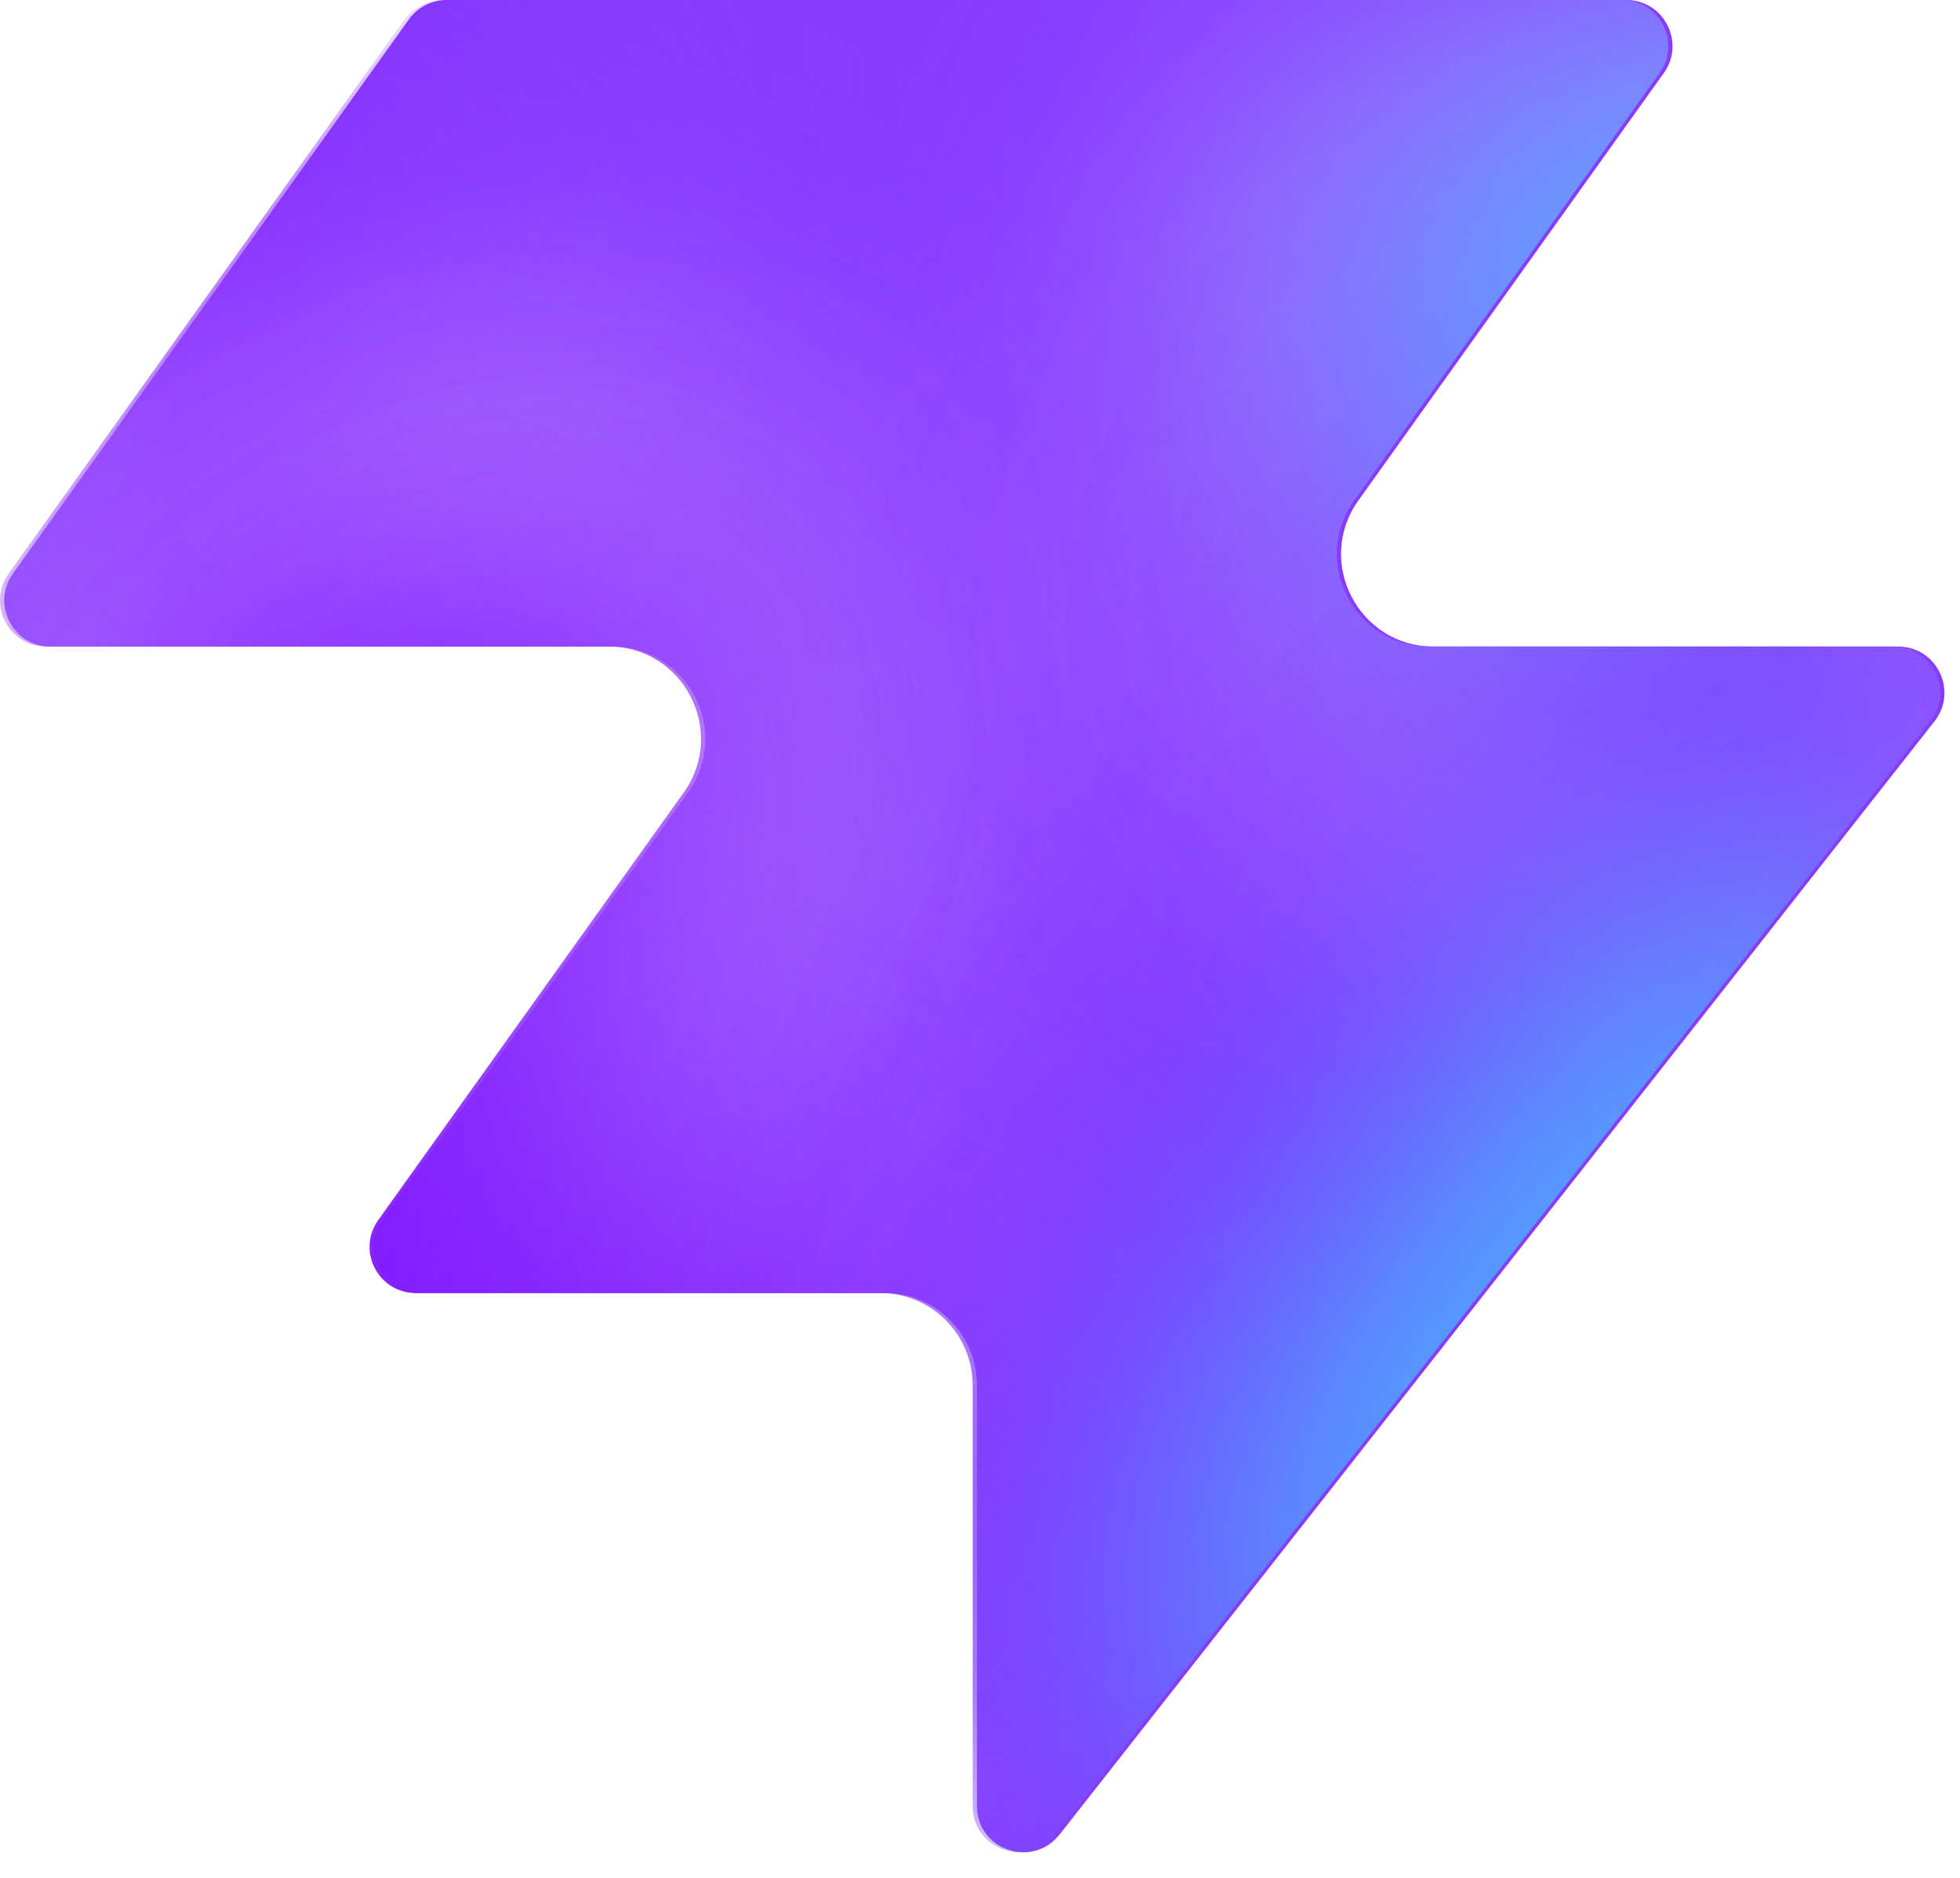
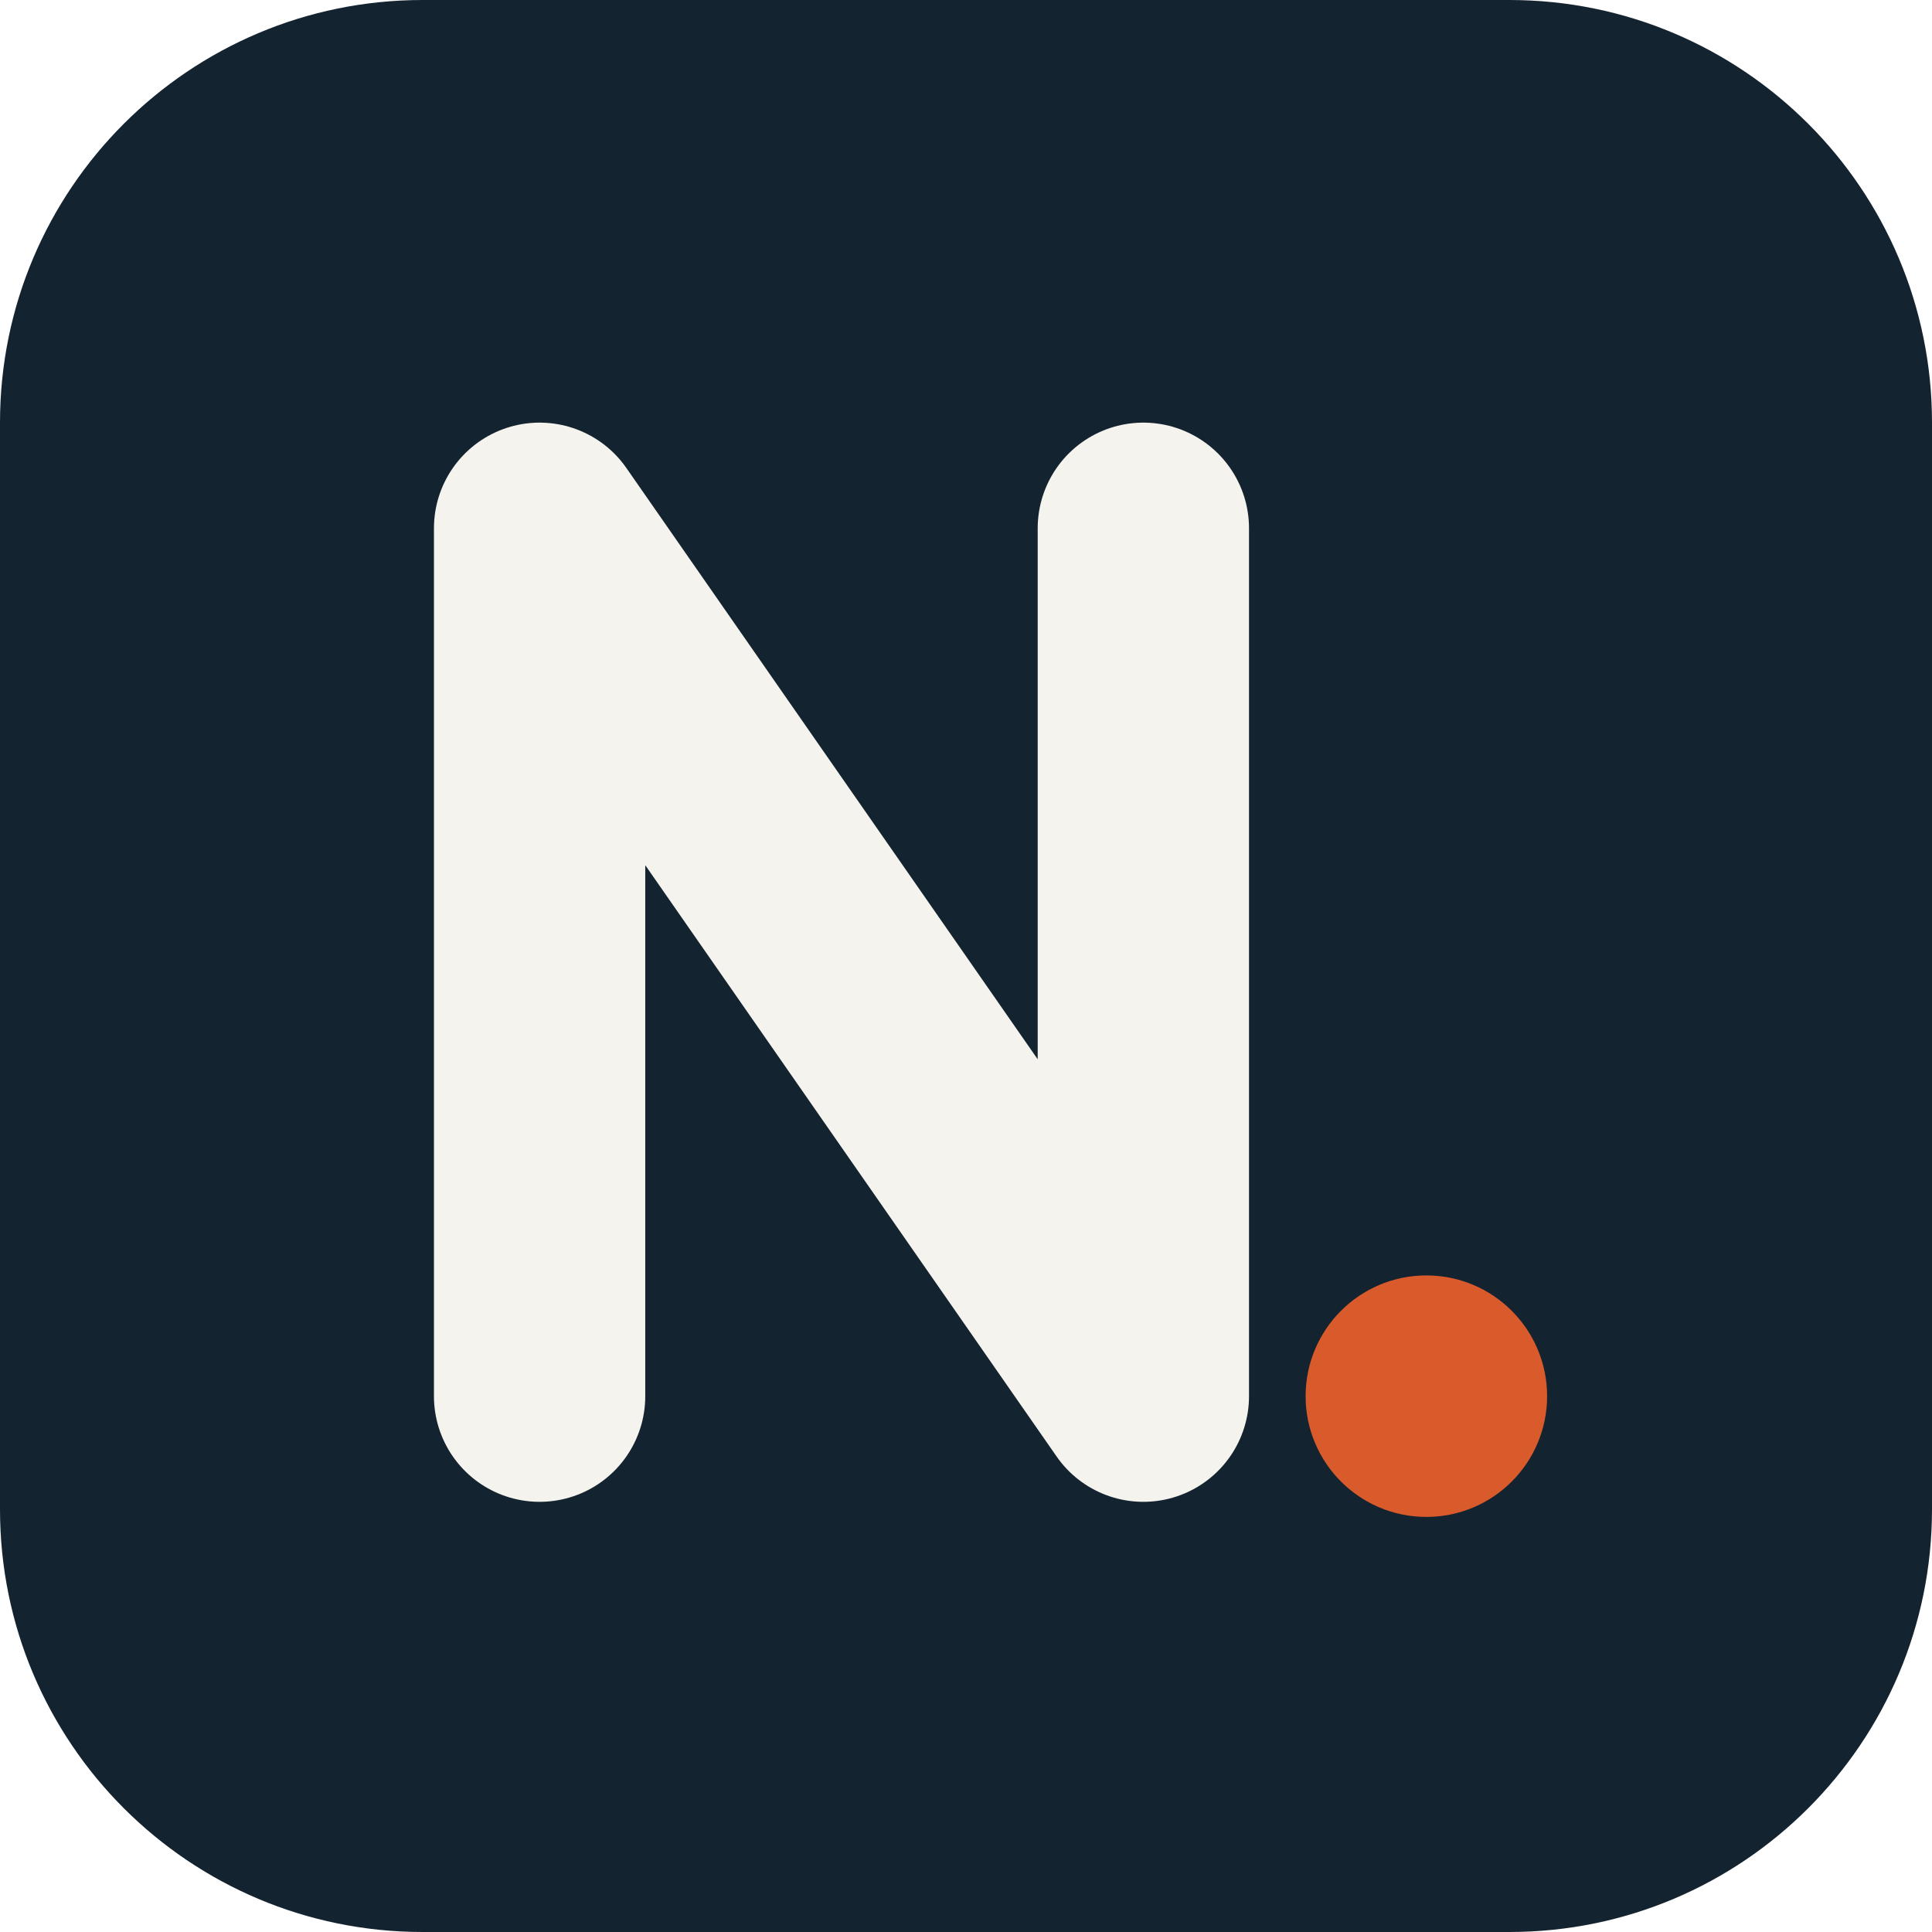
- <svg xmlns="http://www.w3.org/2000/svg" width="48" height="46" fill="none" viewBox="0 0 48 46">
-   <path fill="#863bff" d="M25.946 44.938c-.664.845-2.021.375-2.021-.698V33.937a2.26 2.26 0 0 0-2.262-2.262H10.287c-.92 0-1.456-1.04-.92-1.788l7.48-10.471c1.07-1.497 0-3.578-1.842-3.578H1.237c-.92 0-1.456-1.04-.92-1.788L10.013.474c.214-.297.556-.474.92-.474h28.894c.92 0 1.456 1.04.92 1.788l-7.48 10.471c-1.07 1.498 0 3.579 1.842 3.579h11.377c.943 0 1.473 1.088.89 1.83L25.947 44.94z" style="fill:#863bff;fill:color(display-p3 .525 .23 1);fill-opacity:1" />
-   <mask id="a" width="48" height="46" x="0" y="0" maskUnits="userSpaceOnUse" style="mask-type:alpha">
-     <path fill="#000" d="M25.842 44.938c-.664.844-2.021.375-2.021-.698V33.937a2.26 2.26 0 0 0-2.262-2.262H10.183c-.92 0-1.456-1.04-.92-1.788l7.48-10.471c1.07-1.498 0-3.579-1.842-3.579H1.133c-.92 0-1.456-1.04-.92-1.787L9.91.473c.214-.297.556-.474.92-.474h28.894c.92 0 1.456 1.04.92 1.788l-7.48 10.471c-1.07 1.498 0 3.578 1.842 3.578h11.377c.943 0 1.473 1.088.89 1.832L25.843 44.94z" style="fill:#000;fill-opacity:1" />
-   </mask>
-   <g mask="url(#a)">
-     <g filter="url(#b)">
-       <ellipse cx="5.508" cy="14.704" fill="#ede6ff" rx="5.508" ry="14.704" style="fill:#ede6ff;fill:color(display-p3 .927 .903 1);fill-opacity:1" transform="matrix(.00324 1 1 -.00324 -4.47 31.516)" />
-     </g>
-     <g filter="url(#c)">
-       <ellipse cx="10.399" cy="29.851" fill="#ede6ff" rx="10.399" ry="29.851" style="fill:#ede6ff;fill:color(display-p3 .927 .903 1);fill-opacity:1" transform="matrix(.00324 1 1 -.00324 -39.328 7.883)" />
-     </g>
-     <g filter="url(#d)">
-       <ellipse cx="5.508" cy="30.487" fill="#7e14ff" rx="5.508" ry="30.487" style="fill:#7e14ff;fill:color(display-p3 .492 .077 1);fill-opacity:1" transform="rotate(89.814 -25.913 -14.639)scale(1 -1)" />
-     </g>
-     <g filter="url(#e)">
-       <ellipse cx="5.508" cy="30.599" fill="#7e14ff" rx="5.508" ry="30.599" style="fill:#7e14ff;fill:color(display-p3 .492 .077 1);fill-opacity:1" transform="rotate(89.814 -32.644 -3.334)scale(1 -1)" />
-     </g>
-     <g filter="url(#f)">
-       <ellipse cx="5.508" cy="30.599" fill="#7e14ff" rx="5.508" ry="30.599" style="fill:#7e14ff;fill:color(display-p3 .492 .077 1);fill-opacity:1" transform="matrix(.00324 1 1 -.00324 -34.34 30.47)" />
-     </g>
-     <g filter="url(#g)">
-       <ellipse cx="14.072" cy="22.078" fill="#ede6ff" rx="14.072" ry="22.078" style="fill:#ede6ff;fill:color(display-p3 .927 .903 1);fill-opacity:1" transform="rotate(93.35 24.506 48.493)scale(-1 1)" />
-     </g>
-     <g filter="url(#h)">
-       <ellipse cx="3.47" cy="21.501" fill="#7e14ff" rx="3.47" ry="21.501" style="fill:#7e14ff;fill:color(display-p3 .492 .077 1);fill-opacity:1" transform="rotate(89.009 28.708 47.59)scale(-1 1)" />
-     </g>
-     <g filter="url(#i)">
-       <ellipse cx="3.47" cy="21.501" fill="#7e14ff" rx="3.47" ry="21.501" style="fill:#7e14ff;fill:color(display-p3 .492 .077 1);fill-opacity:1" transform="rotate(89.009 28.708 47.59)scale(-1 1)" />
-     </g>
-     <g filter="url(#j)">
-       <ellipse cx=".387" cy="8.972" fill="#7e14ff" rx="4.407" ry="29.108" style="fill:#7e14ff;fill:color(display-p3 .492 .077 1);fill-opacity:1" transform="rotate(39.51 .387 8.972)" />
-     </g>
-     <g filter="url(#k)">
-       <ellipse cx="47.523" cy="-6.092" fill="#7e14ff" rx="4.407" ry="29.108" style="fill:#7e14ff;fill:color(display-p3 .492 .077 1);fill-opacity:1" transform="rotate(37.892 47.523 -6.092)" />
-     </g>
-     <g filter="url(#l)">
-       <ellipse cx="41.412" cy="6.333" fill="#47bfff" rx="5.971" ry="9.665" style="fill:#47bfff;fill:color(display-p3 .28 .748 1);fill-opacity:1" transform="rotate(37.892 41.412 6.333)" />
-     </g>
-     <g filter="url(#m)">
-       <ellipse cx="-1.879" cy="38.332" fill="#7e14ff" rx="4.407" ry="29.108" style="fill:#7e14ff;fill:color(display-p3 .492 .077 1);fill-opacity:1" transform="rotate(37.892 -1.88 38.332)" />
-     </g>
-     <g filter="url(#n)">
-       <ellipse cx="-1.879" cy="38.332" fill="#7e14ff" rx="4.407" ry="29.108" style="fill:#7e14ff;fill:color(display-p3 .492 .077 1);fill-opacity:1" transform="rotate(37.892 -1.88 38.332)" />
-     </g>
-     <g filter="url(#o)">
-       <ellipse cx="35.651" cy="29.907" fill="#7e14ff" rx="4.407" ry="29.108" style="fill:#7e14ff;fill:color(display-p3 .492 .077 1);fill-opacity:1" transform="rotate(37.892 35.651 29.907)" />
-     </g>
-     <g filter="url(#p)">
-       <ellipse cx="38.418" cy="32.4" fill="#47bfff" rx="5.971" ry="15.297" style="fill:#47bfff;fill:color(display-p3 .28 .748 1);fill-opacity:1" transform="rotate(37.892 38.418 32.4)" />
-     </g>
-   </g>
-   <defs>
-     <filter id="b" width="60.045" height="41.654" x="-19.77" y="16.149" color-interpolation-filters="sRGB" filterUnits="userSpaceOnUse">
-       <feFlood flood-opacity="0" result="BackgroundImageFix" />
-       <feBlend in="SourceGraphic" in2="BackgroundImageFix" result="shape" />
-       <feGaussianBlur result="effect1_foregroundBlur_2002_17158" stdDeviation="7.659" />
-     </filter>
-     <filter id="c" width="90.34" height="51.437" x="-54.613" y="-7.533" color-interpolation-filters="sRGB" filterUnits="userSpaceOnUse">
-       <feFlood flood-opacity="0" result="BackgroundImageFix" />
-       <feBlend in="SourceGraphic" in2="BackgroundImageFix" result="shape" />
-       <feGaussianBlur result="effect1_foregroundBlur_2002_17158" stdDeviation="7.659" />
-     </filter>
-     <filter id="d" width="79.355" height="29.4" x="-49.64" y="2.03" color-interpolation-filters="sRGB" filterUnits="userSpaceOnUse">
-       <feFlood flood-opacity="0" result="BackgroundImageFix" />
-       <feBlend in="SourceGraphic" in2="BackgroundImageFix" result="shape" />
-       <feGaussianBlur result="effect1_foregroundBlur_2002_17158" stdDeviation="4.596" />
-     </filter>
-     <filter id="e" width="79.579" height="29.4" x="-45.045" y="20.029" color-interpolation-filters="sRGB" filterUnits="userSpaceOnUse">
-       <feFlood flood-opacity="0" result="BackgroundImageFix" />
-       <feBlend in="SourceGraphic" in2="BackgroundImageFix" result="shape" />
-       <feGaussianBlur result="effect1_foregroundBlur_2002_17158" stdDeviation="4.596" />
-     </filter>
-     <filter id="f" width="79.579" height="29.4" x="-43.513" y="21.178" color-interpolation-filters="sRGB" filterUnits="userSpaceOnUse">
-       <feFlood flood-opacity="0" result="BackgroundImageFix" />
-       <feBlend in="SourceGraphic" in2="BackgroundImageFix" result="shape" />
-       <feGaussianBlur result="effect1_foregroundBlur_2002_17158" stdDeviation="4.596" />
-     </filter>
-     <filter id="g" width="74.749" height="58.852" x="15.756" y="-17.901" color-interpolation-filters="sRGB" filterUnits="userSpaceOnUse">
-       <feFlood flood-opacity="0" result="BackgroundImageFix" />
-       <feBlend in="SourceGraphic" in2="BackgroundImageFix" result="shape" />
-       <feGaussianBlur result="effect1_foregroundBlur_2002_17158" stdDeviation="7.659" />
-     </filter>
-     <filter id="h" width="61.377" height="25.362" x="23.548" y="2.284" color-interpolation-filters="sRGB" filterUnits="userSpaceOnUse">
-       <feFlood flood-opacity="0" result="BackgroundImageFix" />
-       <feBlend in="SourceGraphic" in2="BackgroundImageFix" result="shape" />
-       <feGaussianBlur result="effect1_foregroundBlur_2002_17158" stdDeviation="4.596" />
-     </filter>
-     <filter id="i" width="61.377" height="25.362" x="23.548" y="2.284" color-interpolation-filters="sRGB" filterUnits="userSpaceOnUse">
-       <feFlood flood-opacity="0" result="BackgroundImageFix" />
-       <feBlend in="SourceGraphic" in2="BackgroundImageFix" result="shape" />
-       <feGaussianBlur result="effect1_foregroundBlur_2002_17158" stdDeviation="4.596" />
-     </filter>
-     <filter id="j" width="56.045" height="63.649" x="-27.636" y="-22.853" color-interpolation-filters="sRGB" filterUnits="userSpaceOnUse">
-       <feFlood flood-opacity="0" result="BackgroundImageFix" />
-       <feBlend in="SourceGraphic" in2="BackgroundImageFix" result="shape" />
-       <feGaussianBlur result="effect1_foregroundBlur_2002_17158" stdDeviation="4.596" />
-     </filter>
-     <filter id="k" width="54.814" height="64.646" x="20.116" y="-38.415" color-interpolation-filters="sRGB" filterUnits="userSpaceOnUse">
-       <feFlood flood-opacity="0" result="BackgroundImageFix" />
-       <feBlend in="SourceGraphic" in2="BackgroundImageFix" result="shape" />
-       <feGaussianBlur result="effect1_foregroundBlur_2002_17158" stdDeviation="4.596" />
-     </filter>
-     <filter id="l" width="33.541" height="35.313" x="24.641" y="-11.323" color-interpolation-filters="sRGB" filterUnits="userSpaceOnUse">
-       <feFlood flood-opacity="0" result="BackgroundImageFix" />
-       <feBlend in="SourceGraphic" in2="BackgroundImageFix" result="shape" />
-       <feGaussianBlur result="effect1_foregroundBlur_2002_17158" stdDeviation="4.596" />
-     </filter>
-     <filter id="m" width="54.814" height="64.646" x="-29.286" y="6.009" color-interpolation-filters="sRGB" filterUnits="userSpaceOnUse">
-       <feFlood flood-opacity="0" result="BackgroundImageFix" />
-       <feBlend in="SourceGraphic" in2="BackgroundImageFix" result="shape" />
-       <feGaussianBlur result="effect1_foregroundBlur_2002_17158" stdDeviation="4.596" />
-     </filter>
-     <filter id="n" width="54.814" height="64.646" x="-29.286" y="6.009" color-interpolation-filters="sRGB" filterUnits="userSpaceOnUse">
-       <feFlood flood-opacity="0" result="BackgroundImageFix" />
-       <feBlend in="SourceGraphic" in2="BackgroundImageFix" result="shape" />
-       <feGaussianBlur result="effect1_foregroundBlur_2002_17158" stdDeviation="4.596" />
-     </filter>
-     <filter id="o" width="54.814" height="64.646" x="8.244" y="-2.416" color-interpolation-filters="sRGB" filterUnits="userSpaceOnUse">
-       <feFlood flood-opacity="0" result="BackgroundImageFix" />
-       <feBlend in="SourceGraphic" in2="BackgroundImageFix" result="shape" />
-       <feGaussianBlur result="effect1_foregroundBlur_2002_17158" stdDeviation="4.596" />
-     </filter>
-     <filter id="p" width="39.409" height="43.623" x="18.713" y="10.588" color-interpolation-filters="sRGB" filterUnits="userSpaceOnUse">
-       <feFlood flood-opacity="0" result="BackgroundImageFix" />
-       <feBlend in="SourceGraphic" in2="BackgroundImageFix" result="shape" />
-       <feGaussianBlur result="effect1_foregroundBlur_2002_17158" stdDeviation="4.596" />
-     </filter>
-   </defs>
+ <svg xmlns="http://www.w3.org/2000/svg" viewBox="0 0 512 512">
+   <rect width="512" height="512" rx="112" fill="#142330" />
+   <path d="M 143,370 L 143,140 L 303,370 L 303,140" fill="none" stroke="#F5F3ED" stroke-width="56" stroke-linecap="round" stroke-linejoin="round" />
+   <circle cx="378" cy="370" r="32" fill="#D95A2B" />
</svg>
